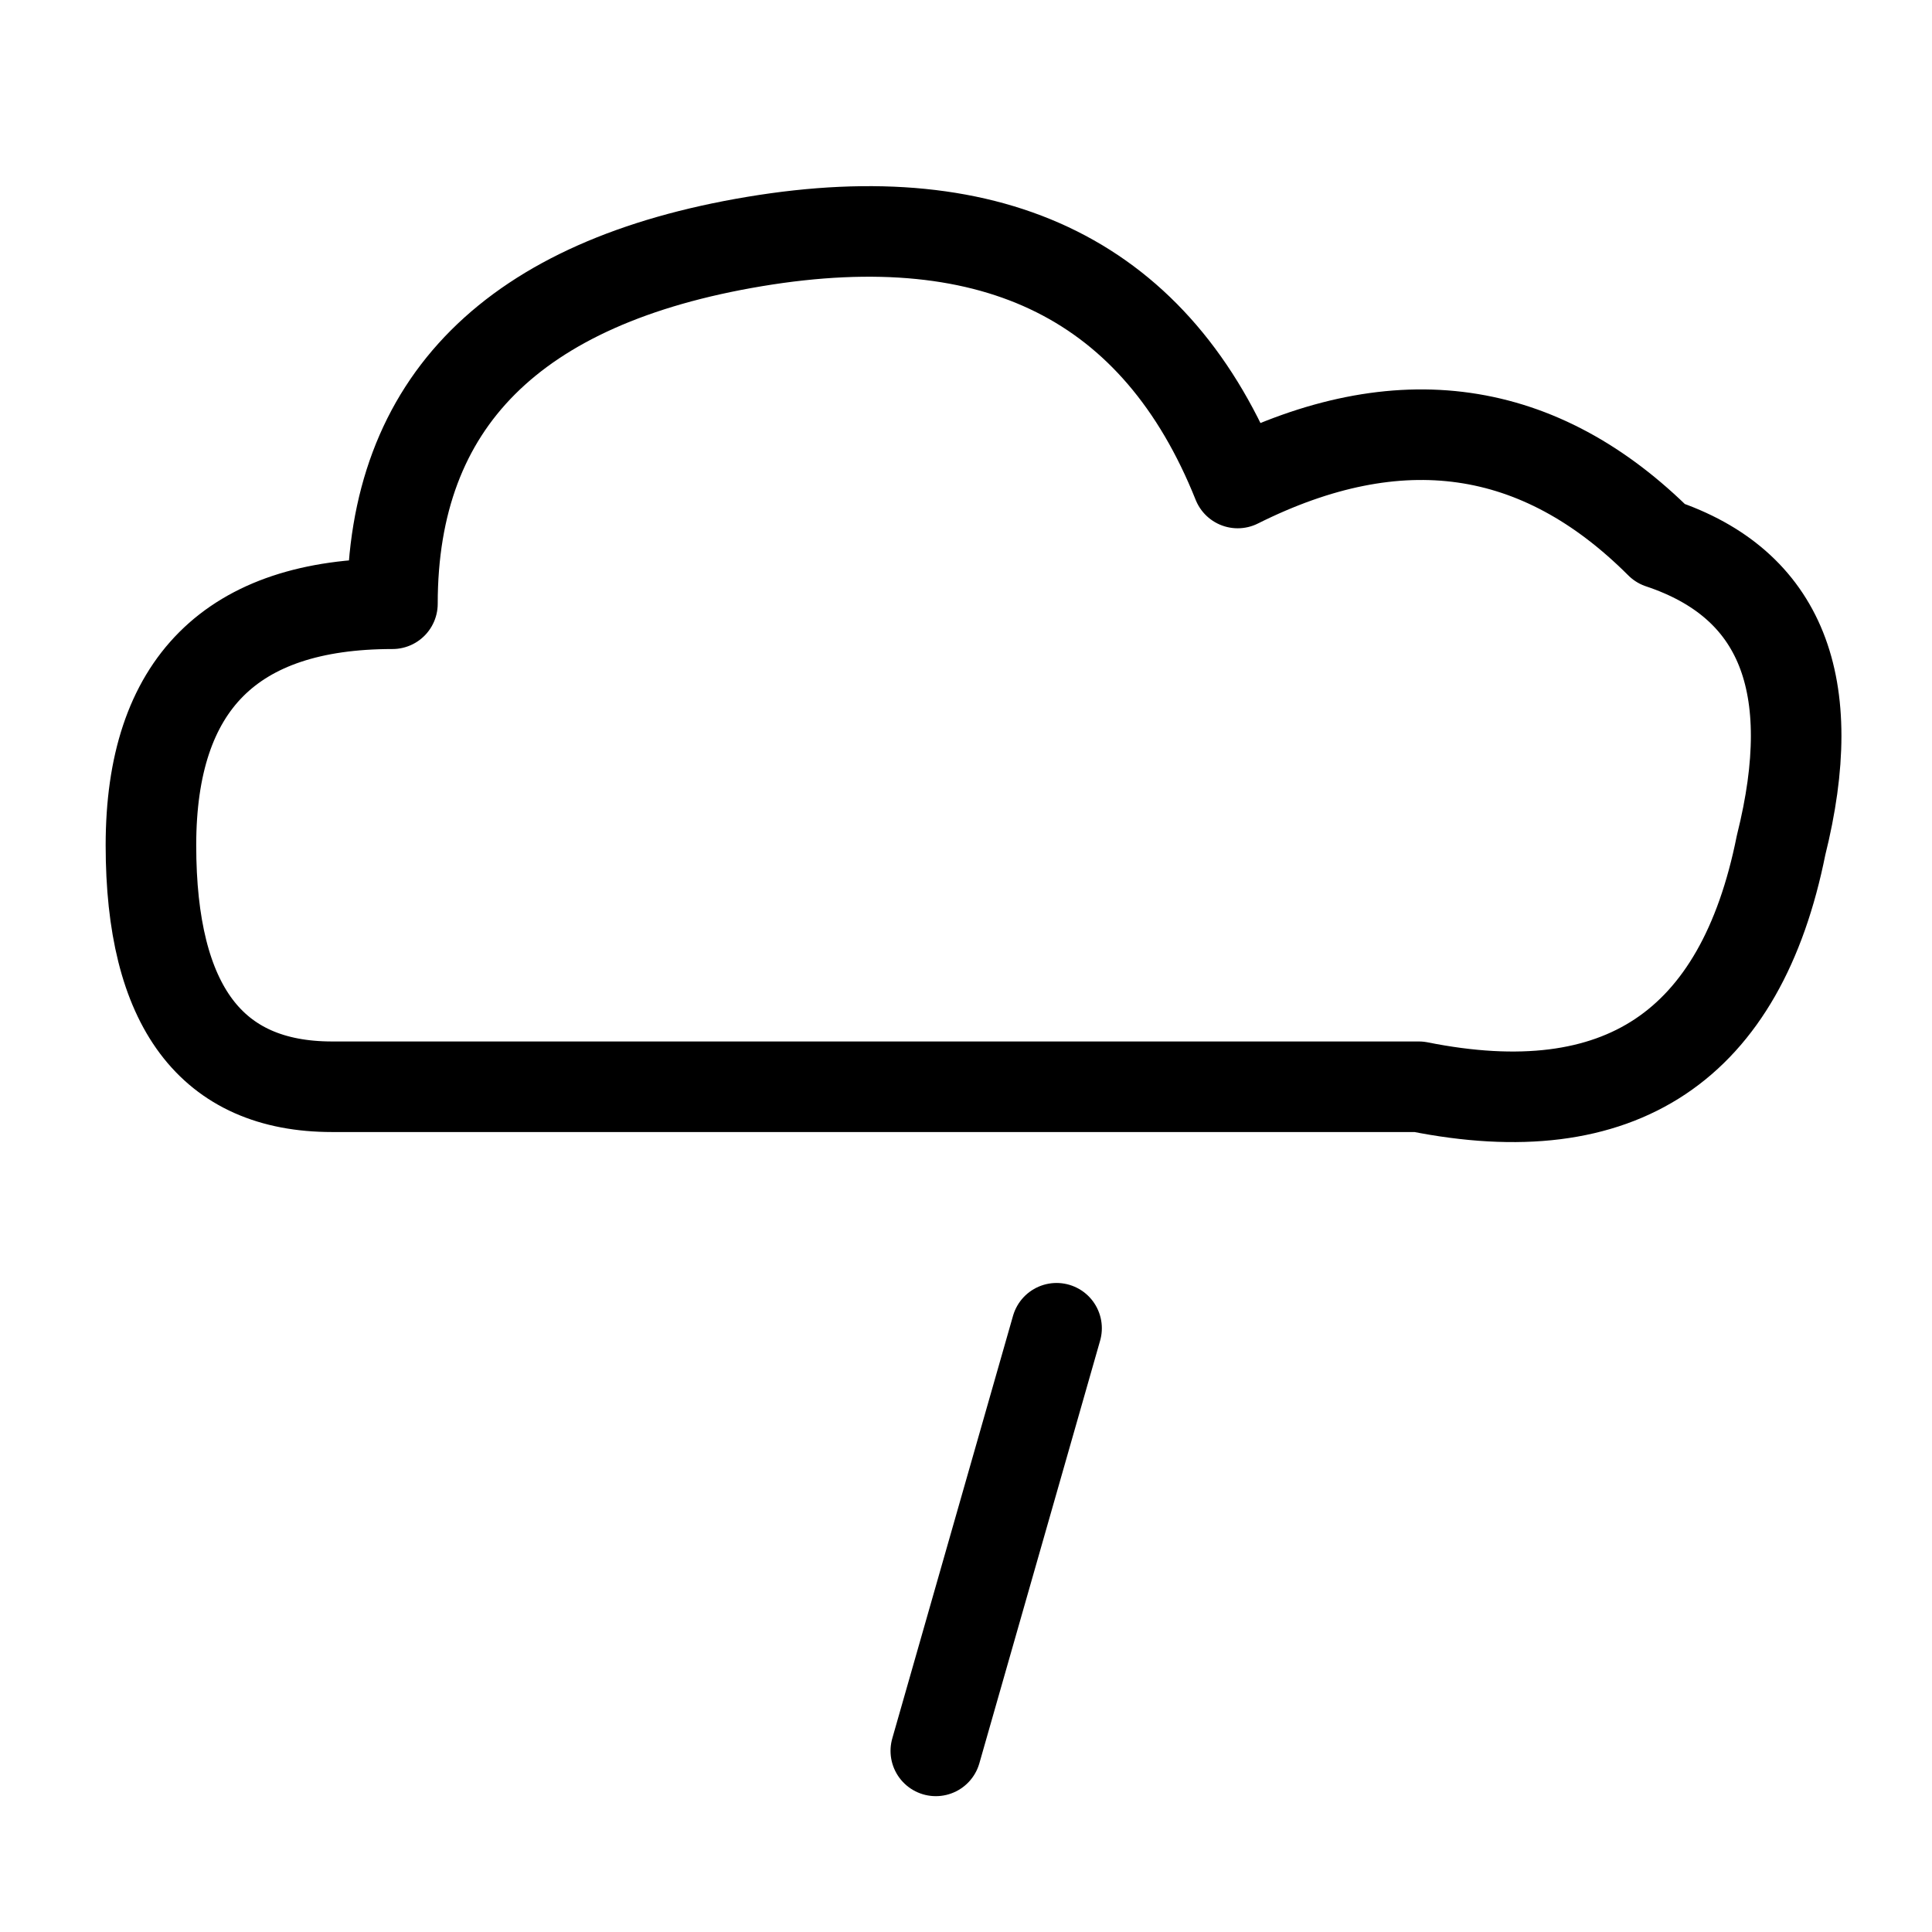
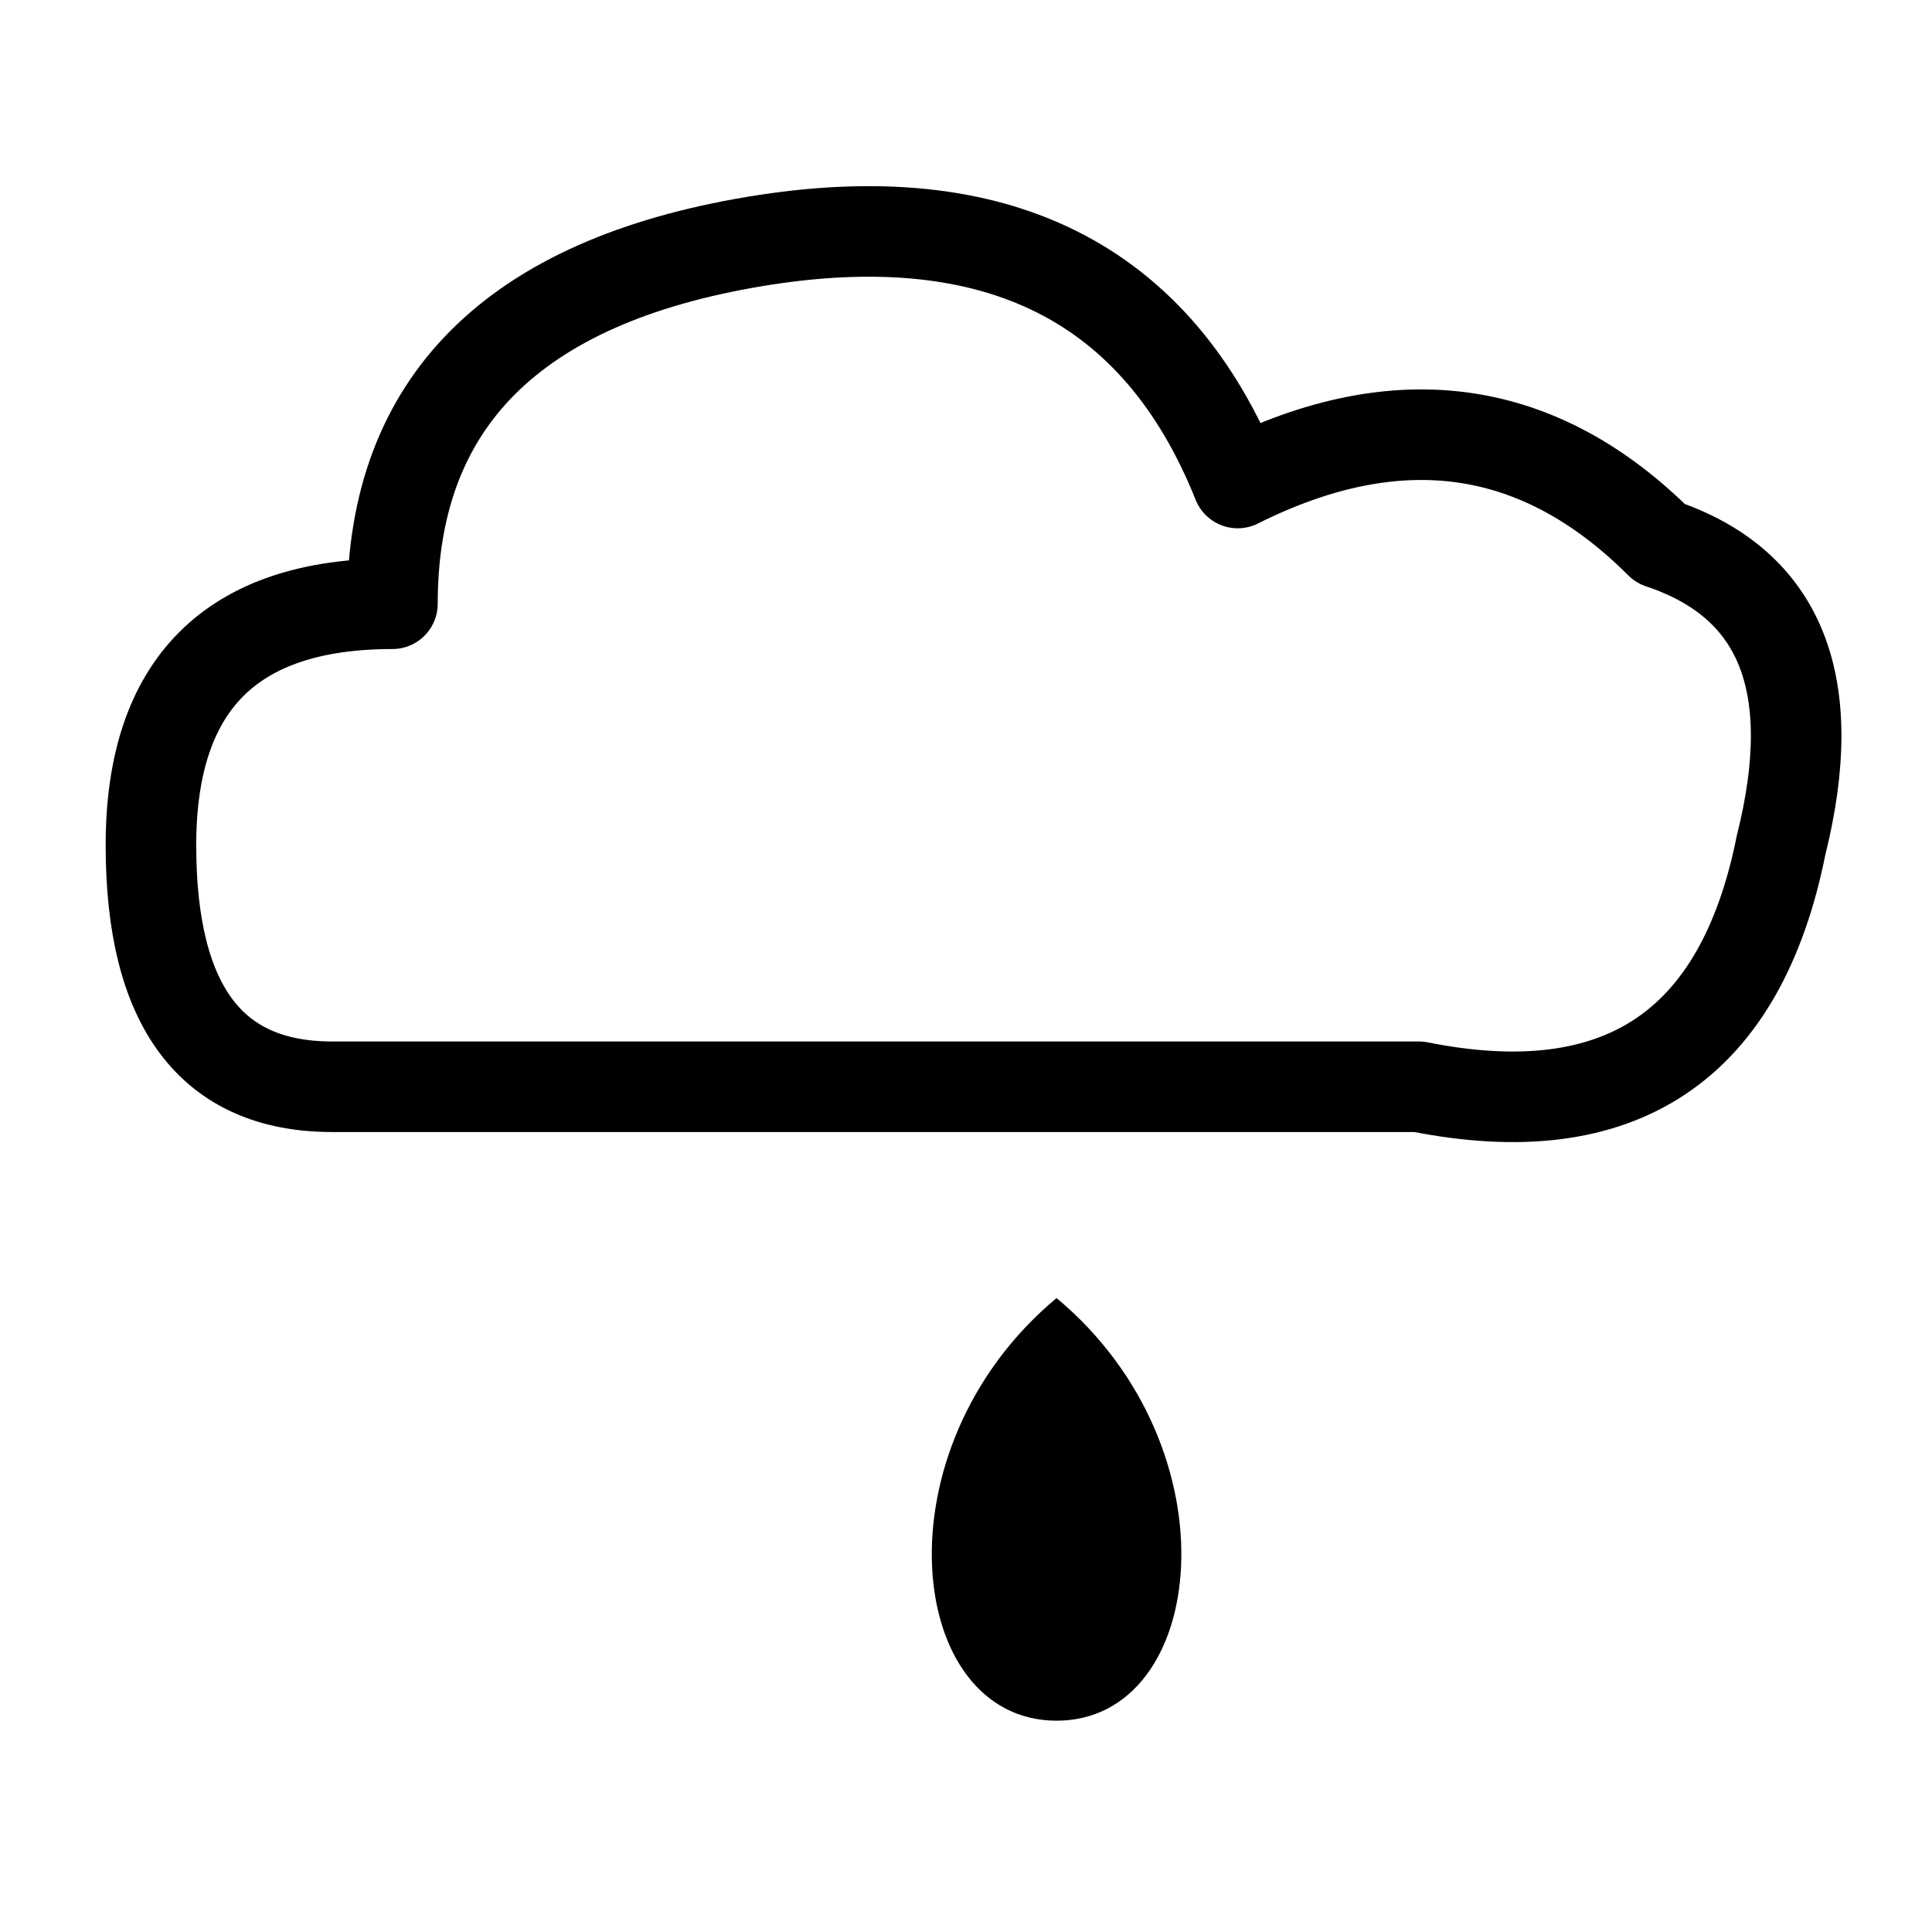
<svg xmlns="http://www.w3.org/2000/svg" viewBox="0 0 64 64" fill="none" stroke="currentColor" stroke-width="3" stroke-linecap="round" stroke-linejoin="round">
  <g transform="translate(3, 0)">
    <path d="M 8 36 Q 2 36 2 28 Q 2 20 10 20 Q 10 10 22 8 Q 34 6 38 16 Q 46 12 52 18 Q 58 20 56 28 Q 54 38 44 36 Z" />
-     <line x1="32" y1="44" x2="28" y2="58" />
+     <path d="M 32 43 C 38 48 37 57 32 57 C 27 57 26 48 32 43 Z" fill="currentColor" stroke="none" />
  </g>
</svg>
